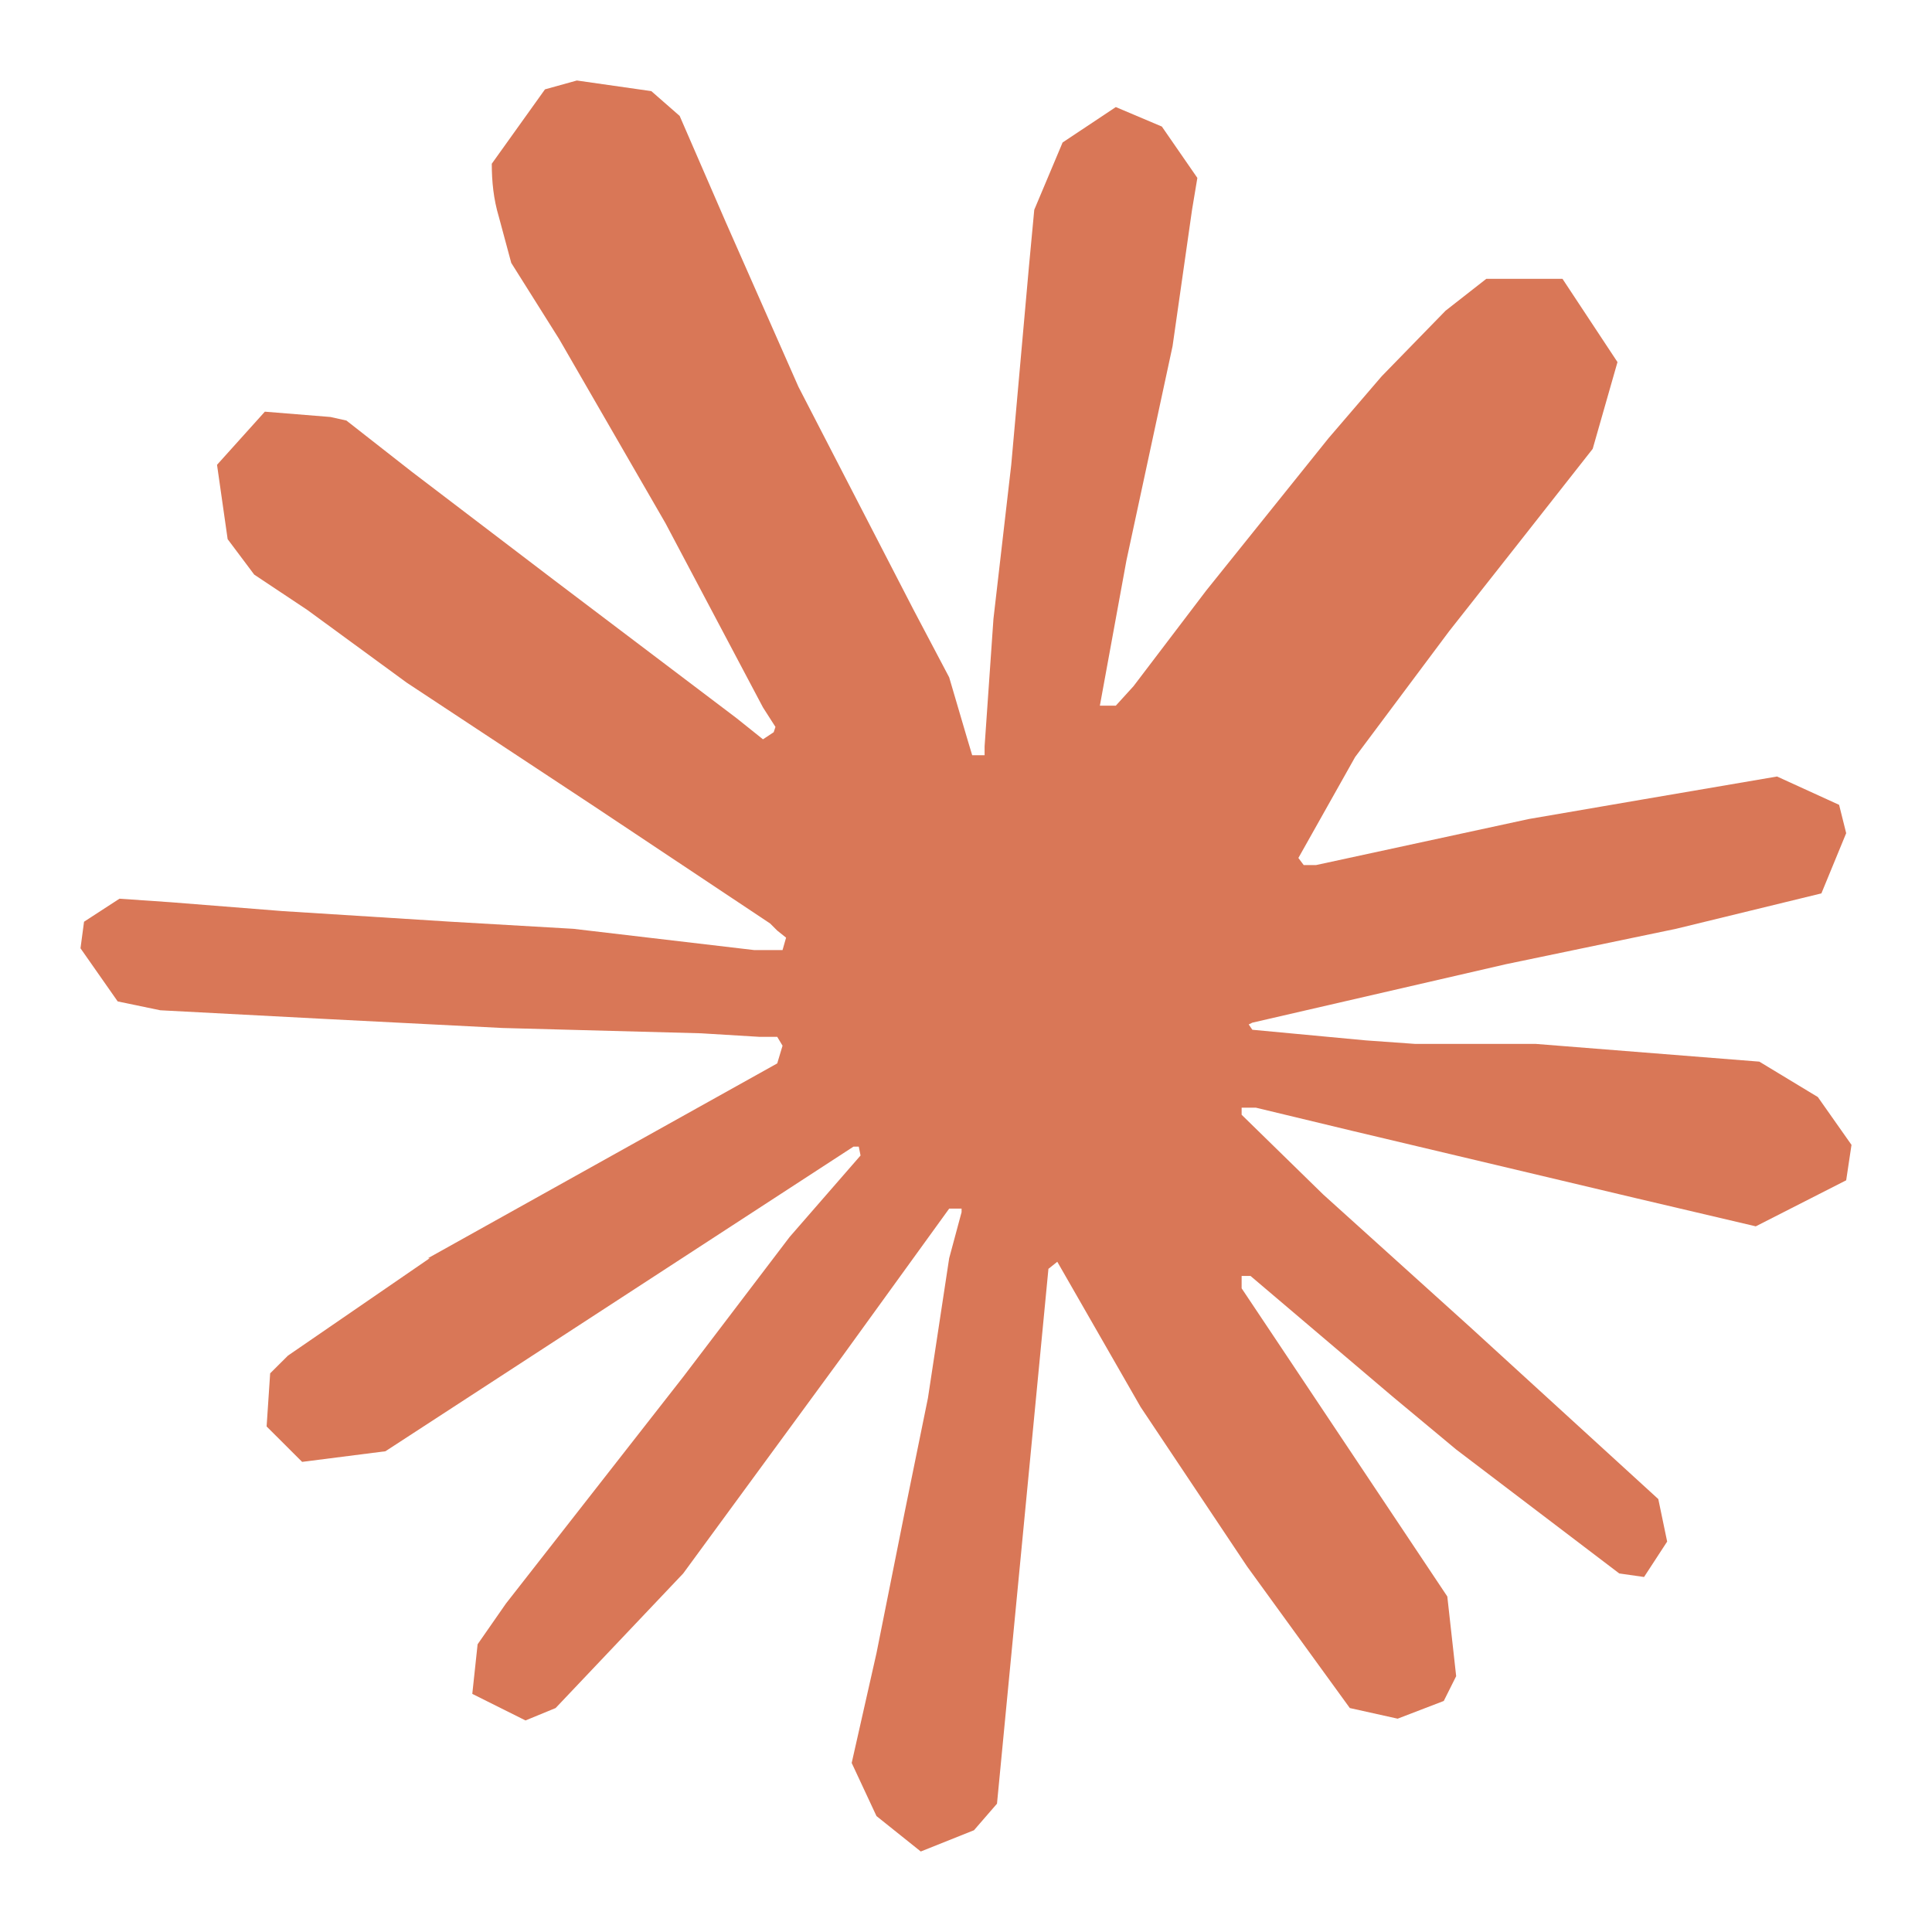
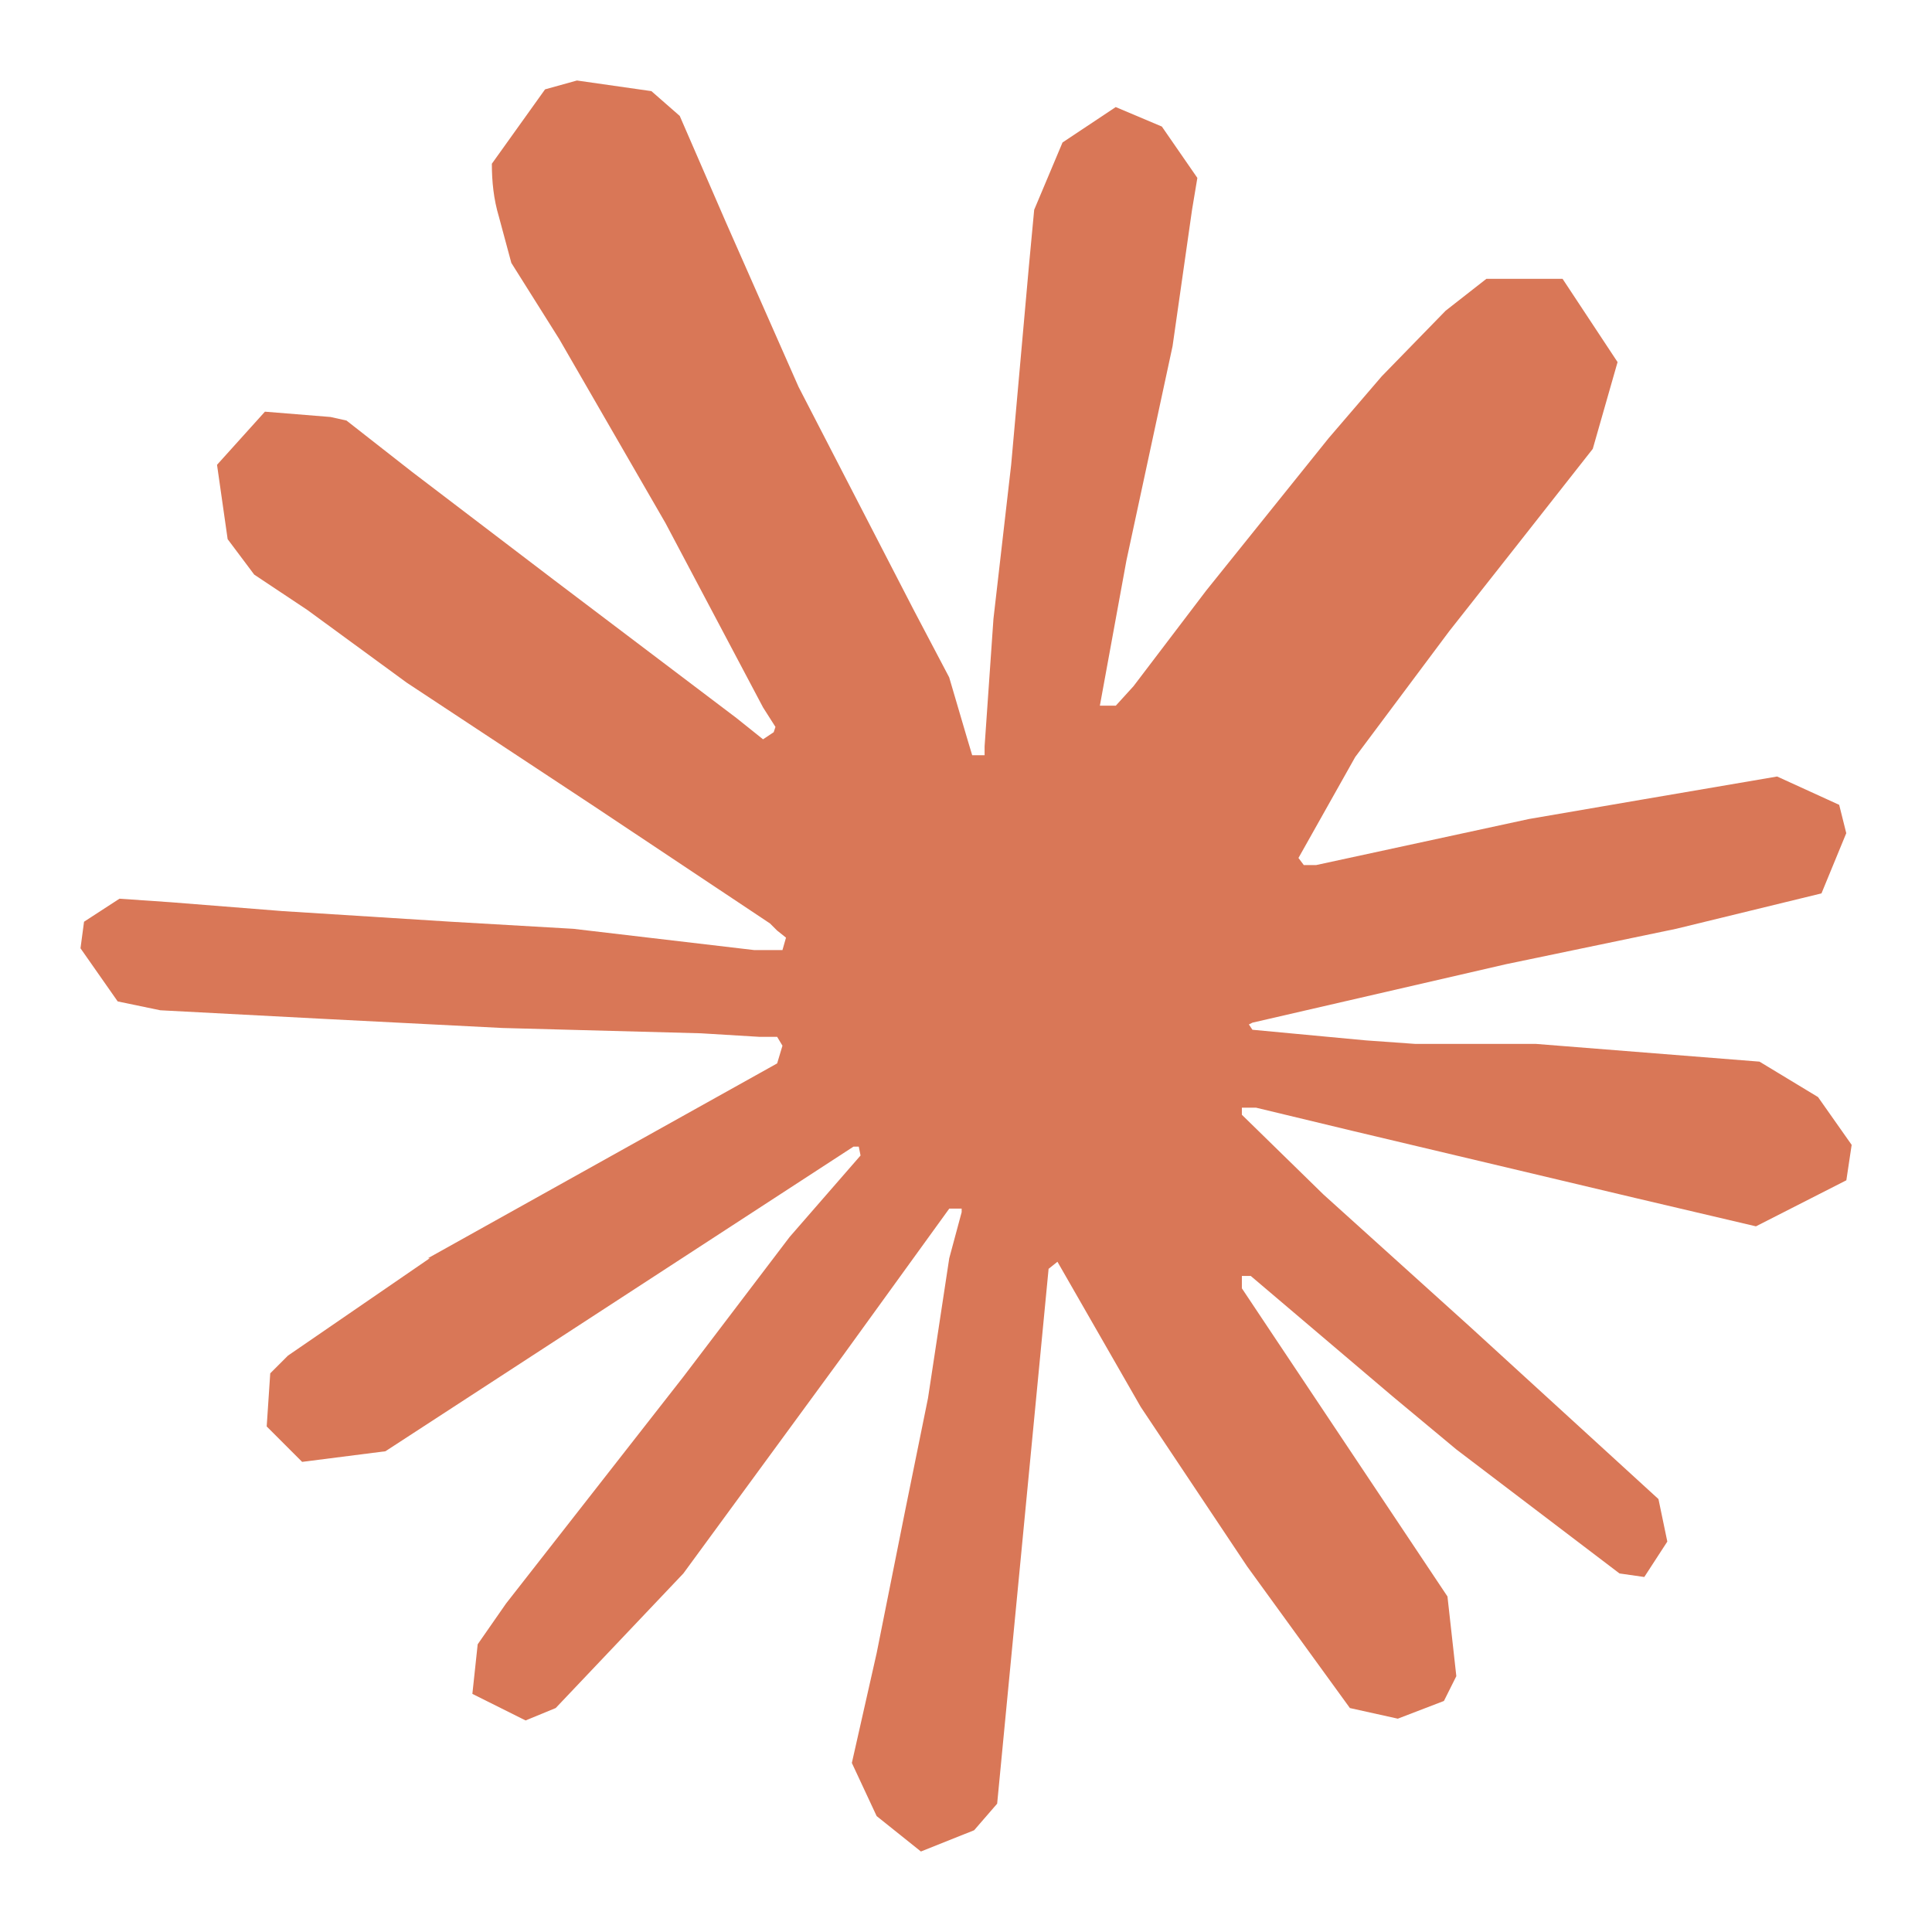
- <svg xmlns="http://www.w3.org/2000/svg" width="24" height="24" viewBox="0 0 24 24" fill="none">
-   <path d="M5.316 15.63L9.655 13.21L9.721 12.99L9.655 12.88H9.434L8.708 12.836L6.241 12.77L4.083 12.66L1.991 12.55L1.462 12.44L1 11.78L1.044 11.45L1.484 11.164L2.123 11.208L3.511 11.318L5.603 11.45L7.122 11.538L9.368 11.802H9.721L9.765 11.648L9.655 11.56L9.567 11.472L7.386 10.02L5.052 8.48L3.819 7.578L3.158 7.138L2.828 6.698L2.696 5.774L3.29 5.114L4.105 5.18L4.303 5.224L5.118 5.862L6.88 7.204L9.148 8.92L9.478 9.184L9.611 9.096L9.633 9.03L9.478 8.788L8.267 6.5L6.946 4.212L6.351 3.266L6.197 2.694C6.131 2.474 6.109 2.254 6.109 2.034L6.77 1.11L7.166 1L8.091 1.132L8.443 1.44L9.016 2.76L9.919 4.806L11.35 7.578L11.791 8.414L12.011 9.162L12.077 9.382H12.231V9.272L12.341 7.688L12.562 5.774L12.782 3.31L12.848 2.606L13.2 1.77L13.861 1.33L14.433 1.572L14.874 2.21L14.808 2.606L14.566 4.3L13.993 6.962L13.663 8.766H13.861L14.081 8.524L14.984 7.336L16.503 5.444L17.164 4.674L17.957 3.86L18.463 3.464H19.41L20.093 4.498L19.785 5.576L18.816 6.808L18.001 7.842L16.834 9.404L16.129 10.658L16.195 10.746H16.349L18.992 10.174L20.401 9.932L22.075 9.646L22.846 9.998L22.934 10.35L22.626 11.098L20.82 11.538L18.706 11.978L15.557 12.704L15.512 12.726L15.557 12.792L16.966 12.924L17.583 12.968H19.08L21.855 13.188L22.582 13.628L23 14.222L22.934 14.662L21.811 15.234L20.313 14.882L16.79 14.046L15.601 13.76H15.424V13.848L16.437 14.838L18.265 16.488L20.6 18.622L20.71 19.15L20.423 19.59L20.115 19.546L18.089 18.006L17.296 17.346L15.534 15.85H15.424V16.004L15.821 16.598L17.979 19.832L18.089 20.822L17.935 21.13L17.362 21.35L16.768 21.218L15.491 19.458L14.169 17.478L13.134 15.674L13.024 15.762L12.385 22.406L12.099 22.736L11.438 23L10.888 22.56L10.58 21.9L10.888 20.536L11.24 18.776L11.527 17.368L11.791 15.63L11.945 15.058V15.014H11.791L10.47 16.84L8.487 19.546L6.902 21.218L6.528 21.372L5.867 21.042L5.933 20.426L6.285 19.92L8.487 17.104L9.809 15.366L10.69 14.354L10.668 14.244H10.602L4.788 18.028L3.753 18.16L3.312 17.72L3.356 17.06L3.577 16.84L5.338 15.63H5.316Z" fill="#D97757" />
+ <svg xmlns="http://www.w3.org/2000/svg" fill="none" height="24" viewBox="0 0 24 24" width="24">
+   <path d="m5.316 15.63 4.338-2.42.066-.22-.066-.11h-.22l-.727-.044-2.466-.066-2.158-.11-2.092-.11-.529-.11-.462-.66.044-.33.44-.286.639.044 1.387.11 2.092.132 1.52.088 2.246.264h.352l.044-.154-.11-.088-.088-.088-2.18-1.452-2.334-1.54-1.233-.902-.661-.44-.33-.44-.132-.924.595-.66.815.066.198.044.815.638 1.762 1.342 2.268 1.716.33.264.132-.088.022-.066-.154-.242-1.211-2.288-1.321-2.288-.595-.946-.154-.572c-.066-.22-.088-.44-.088-.66l.661-.924.396-.11.925.132.352.308.573 1.32.903 2.046 1.431 2.772.44.836.22.748.066.22h.154v-.11l.11-1.584.22-1.914.22-2.464.066-.704.352-.836.661-.44.573.242.441.638-.066.396-.242 1.694-.573 2.662-.33 1.804h.198l.22-.242.903-1.188 1.52-1.892.661-.77.793-.814.506-.396h.947l.683 1.034-.308 1.078-.969 1.232-.815 1.034-1.167 1.562-.705 1.254.066.088h.154l2.643-.572 1.409-.242 1.674-.286.771.352.088.352-.308.748-1.806.44-2.114.44-3.149.726-.044.022.044.066 1.409.132.617.044h1.498l2.775.22.727.44.418.594-.066.44-1.123.572-1.498-.352-3.523-.836-1.189-.286h-.176v.088l1.013.99 1.828 1.65 2.334 2.134.11.528-.286.44-.308-.044-2.026-1.54-.793-.66-1.762-1.496h-.11v.154l.396.594 2.158 3.234.11.99-.154.308-.573.22-.595-.132-1.277-1.76-1.321-1.98-1.035-1.804-.11.088-.639 6.644-.286.33-.661.264-.55-.44-.308-.66.308-1.364.352-1.76.286-1.408.264-1.738.154-.572v-.044h-.154l-1.321 1.826-1.982 2.706-1.586 1.672-.374.154-.661-.33.066-.616.352-.506 2.202-2.816 1.321-1.738.881-1.012-.022-.11h-.066l-5.814 3.784-1.035.132-.44-.44.044-.66.22-.22 1.762-1.21z" fill="#d97757" />
</svg>
